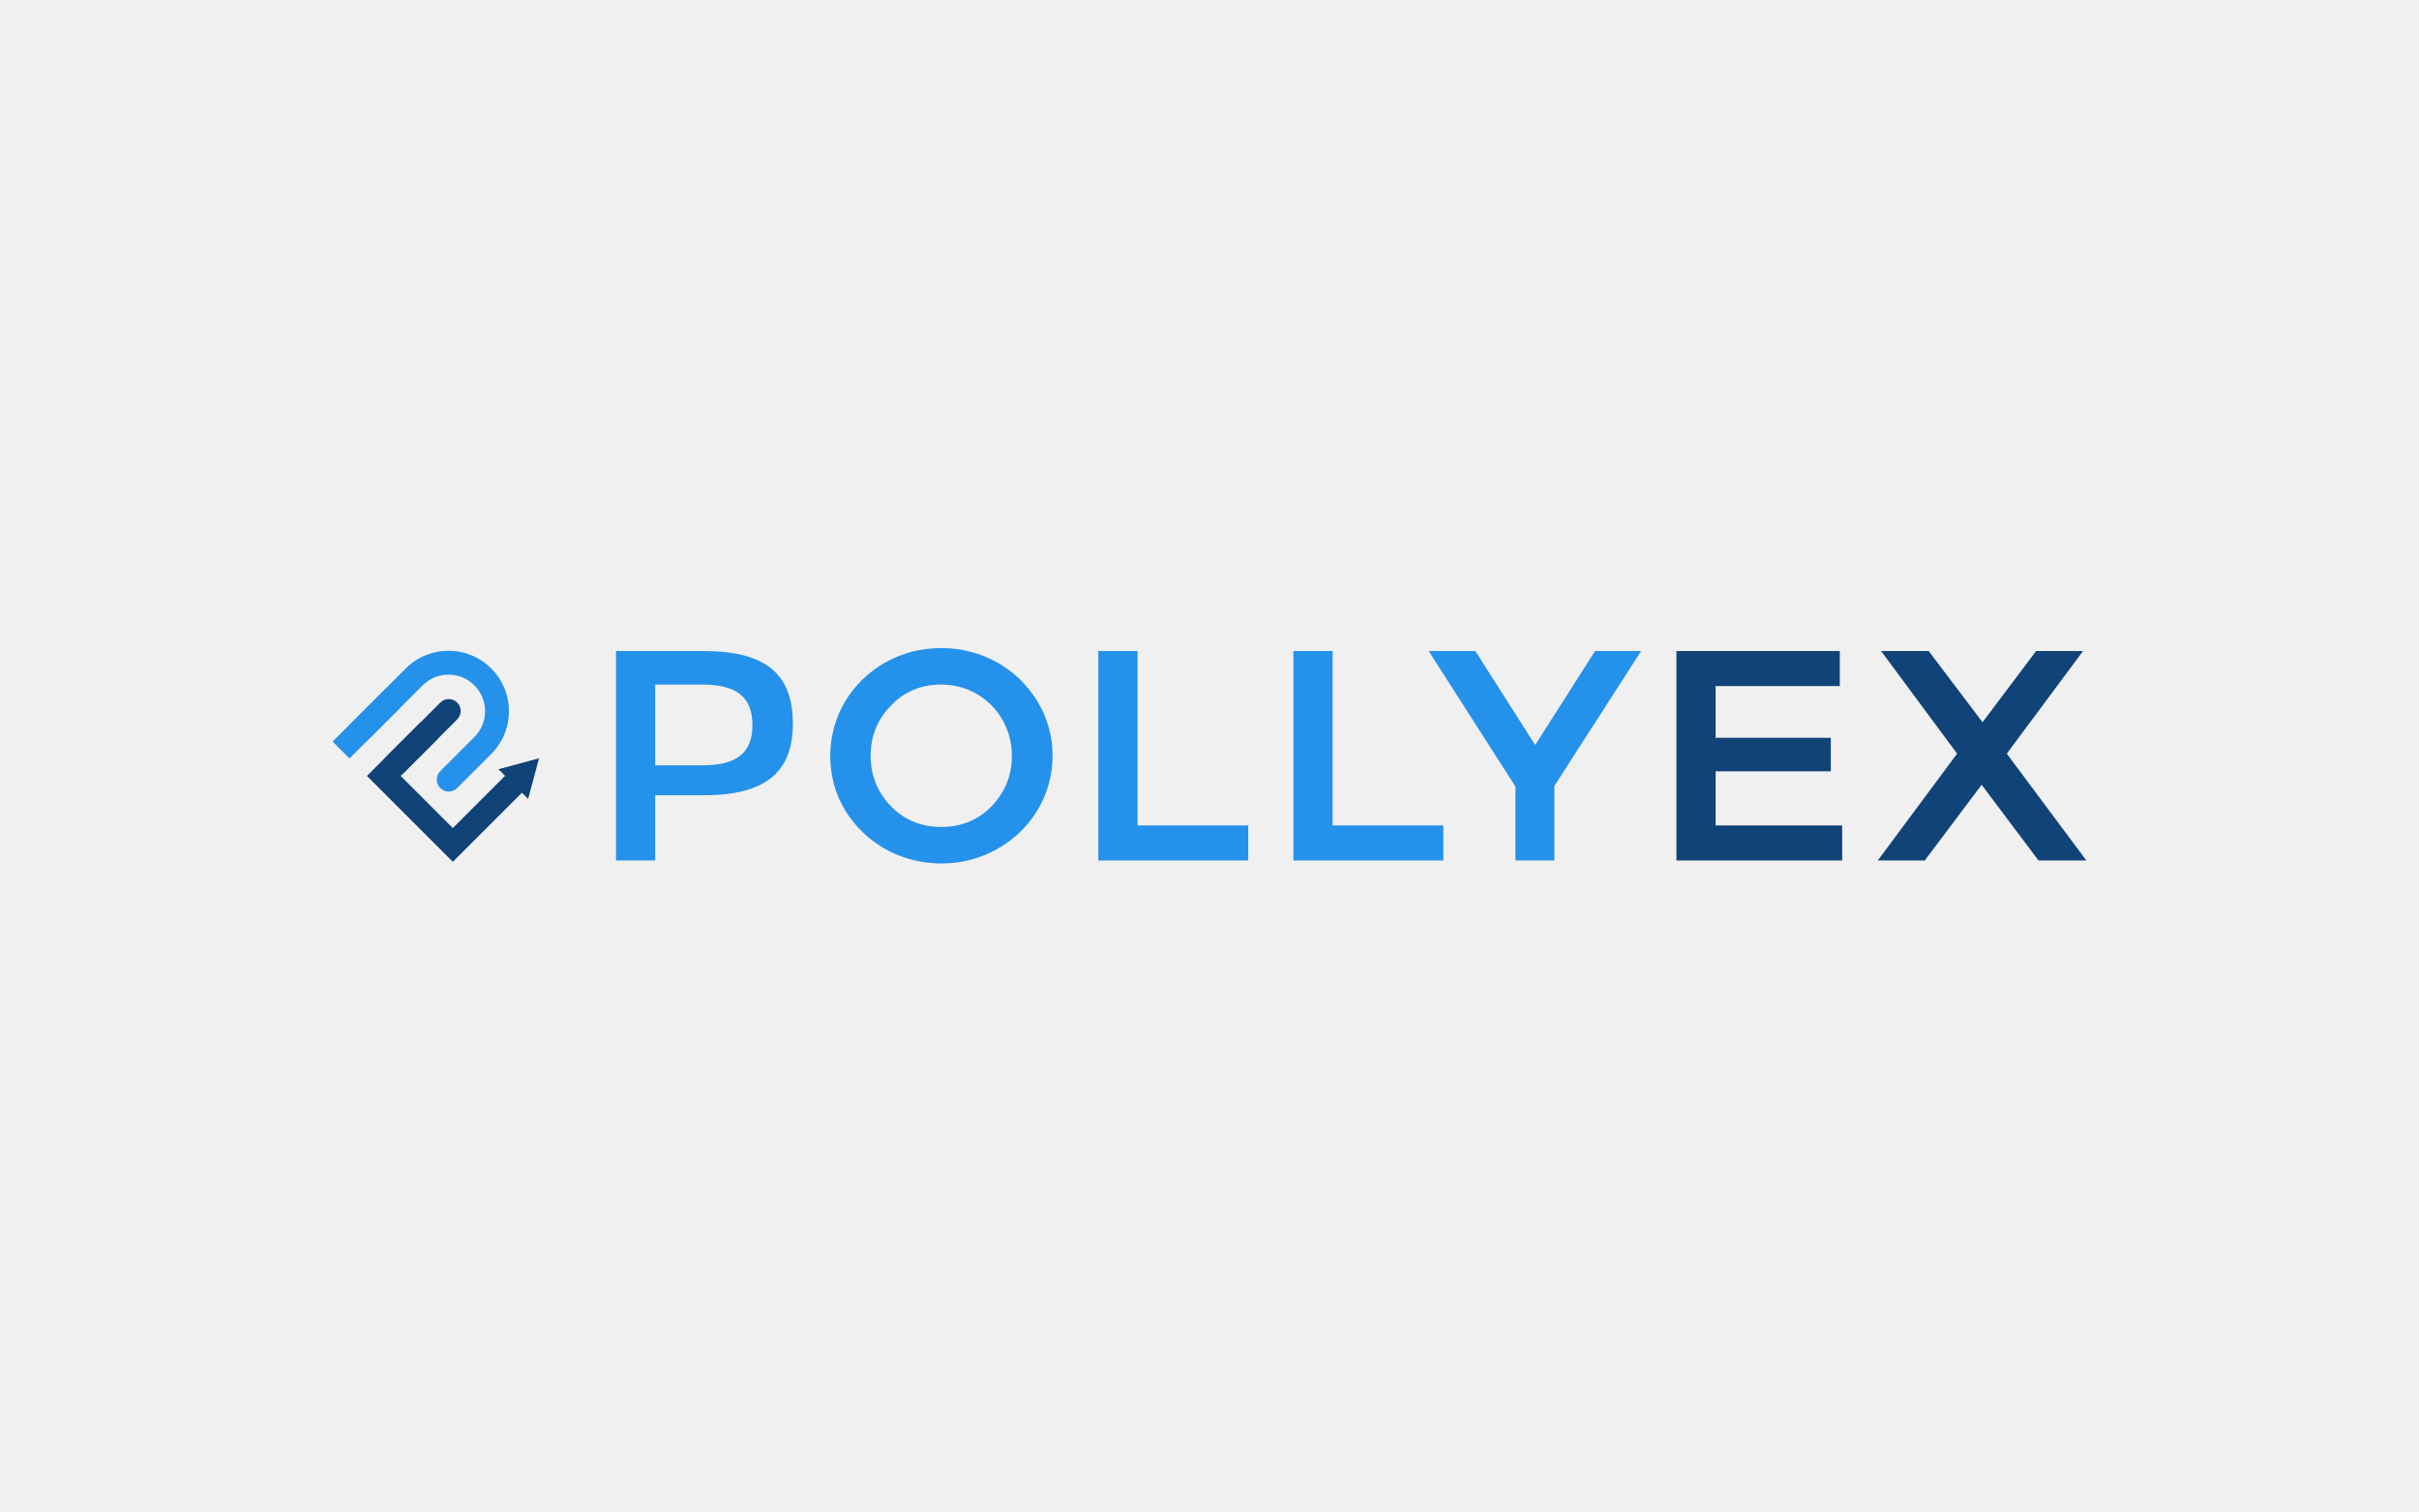
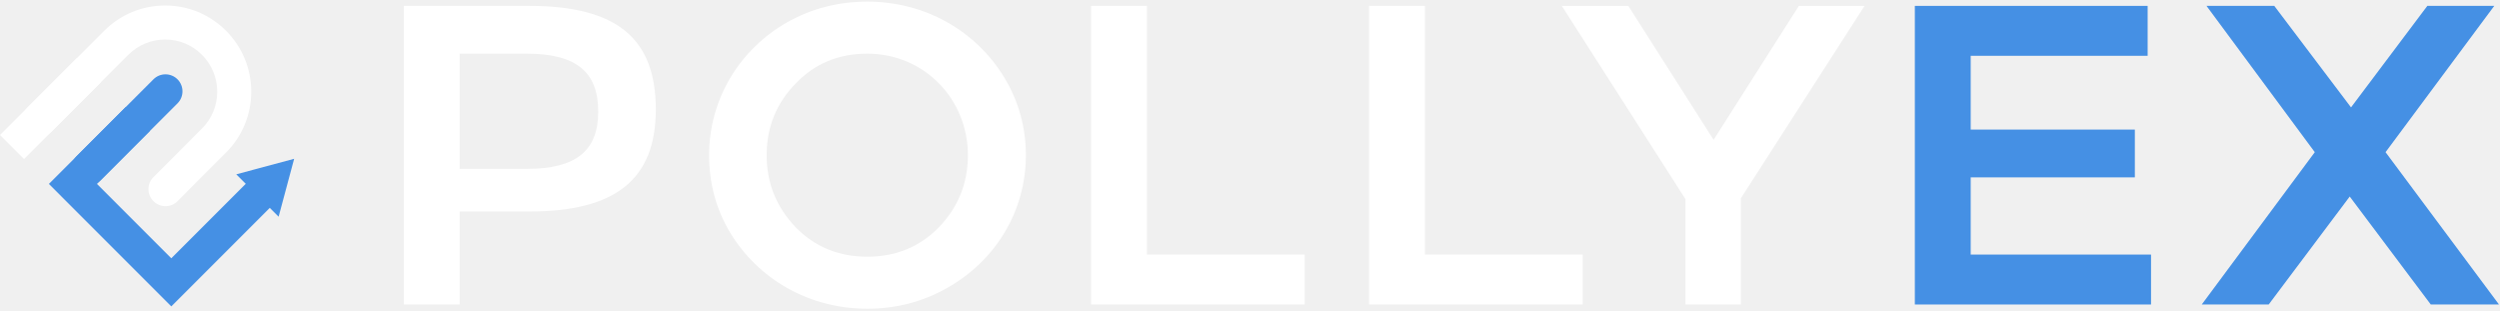
- <svg xmlns="http://www.w3.org/2000/svg" version="1.1" id="Layer_1" x="0px" y="0px" viewBox="0 0 1600 1000" style="enable-background:new 0 0 1600 1000;" xml:space="preserve">
-   <style type="text/css">
- 	.st0{fill:#104378;}
- 	.st1{fill:#333333;}
- 	.st2{fill:#2491EB;}
- 	.st3{fill:#FFFFFF;}
- </style>
-   <g>
-     <g>
-       <path class="st2" d="M296.8,523.66c-2.02,0-4.04-0.77-5.58-2.31c-3.08-3.08-3.08-8.08,0-11.16l22.54-22.54    c4.57-4.57,7.09-10.65,7.09-17.11c0-6.46-2.52-12.54-7.09-17.11c-4.57-4.57-10.65-7.09-17.11-7.09c-6.46,0-12.54,2.52-17.11,7.09    l-35.61,35.61c-3.08,3.08-8.08,3.08-11.16,0c-3.08-3.08-3.08-8.08,0-11.16l35.61-35.61c7.55-7.55,17.59-11.71,28.27-11.71    c10.68,0,20.72,4.16,28.27,11.71c7.55,7.55,11.71,17.59,11.71,28.27s-4.16,20.72-11.71,28.27l-22.54,22.54    C300.84,522.89,298.82,523.66,296.8,523.66z" />
-       <rect x="218.22" y="470.52" transform="matrix(0.7071 -0.7071 0.7071 0.7071 -266.9942 312.2289)" class="st2" width="50.37" height="15.78" />
-       <g>
-         <polygon class="st0" points="299.51,570.16 242.7,513.34 278.32,477.72 289.48,488.87 265.02,513.34 299.51,547.84      334.28,513.08 345.44,524.24    " />
-         <path class="st0" d="M261.2,513.88c-2.02,0-4.04-0.77-5.58-2.31c-3.08-3.08-3.08-8.08,0-11.16l35.61-35.61     c3.08-3.08,8.08-3.08,11.16,0c3.08,3.08,3.08,8.08,0,11.16l-35.61,35.61C265.24,513.11,263.22,513.88,261.2,513.88z" />
-         <polygon class="st0" points="329.67,508.89 349.33,528.55 356.54,501.68    " />
+ <svg xmlns="http://www.w3.org/2000/svg" width="1160px" height="144px" viewBox="0 0 1160 144" version="1.1">
+   <g id="Page-1" stroke="none" stroke-width="1" fill="none" fill-rule="evenodd">
+     <g id="iconandname" fill-rule="nonzero">
+       <g id="Group" transform="translate(0, 2)">
+         <path d="M76.8,93.66 C74.78,93.66 72.76,92.89 71.22,91.35 C68.14,88.27 68.14,83.27 71.22,80.19 L93.76,57.65 C98.33,53.08 100.85,47 100.85,40.54 C100.85,34.08 98.33,28 93.76,23.43 C89.19,18.86 83.11,16.34 76.65,16.34 C70.19,16.34 64.11,18.86 59.54,23.43 L23.93,59.04 C20.85,62.12 15.85,62.12 12.77,59.04 C9.69,55.96 9.69,50.96 12.77,47.88 L48.38,12.27 C55.93,4.72 65.97,0.56 76.65,0.56 C87.33,0.56 97.37,4.72 104.92,12.27 C112.47,19.82 116.63,29.86 116.63,40.54 C116.63,51.22 112.47,61.26 104.92,68.81 L82.38,91.35 C80.84,92.89 78.82,93.66 76.8,93.66 Z" id="Path" fill="#FFFFFF" />
+         <rect id="Rectangle" fill="#FFFFFF" transform="translate(23.40119, 48.40093) rotate(-45) translate(-23.40119, -48.40093) " x="-1.784" y="40.511" width="50.37" height="15.78" />
+         <g transform="translate(22, 32)" fill="#4590E4" id="Path">
+           <polygon points="57.51 108.16 0.7 51.34 36.32 15.72 47.48 26.87 23.02 51.34 57.51 85.84 92.28 51.08 103.44 62.24" />
+           <path d="M19.2,51.88 C17.18,51.88 15.16,51.11 13.62,49.57 C10.54,46.49 10.54,41.49 13.62,38.41 L49.23,2.8 C52.31,-0.28 57.31,-0.28 60.39,2.8 C63.47,5.88 63.47,10.88 60.39,13.96 L24.78,49.57 C23.24,51.11 21.22,51.88 19.2,51.88 Z" />
+           <polygon points="87.67 46.89 107.33 66.55 114.54 39.68" />
+         </g>
      </g>
-     </g>
-     <g>
-       <path class="st2" d="M407.45,430.73h57.99c41.36,0,58.98,15.44,58.98,48.09c0,32.46-18.8,47.3-58.58,47.3h-32.46v43.14h-25.93    V430.73z M433.37,452.9v53.44h31.47c22.36,0,32.85-8.31,32.85-26.52c0-18.21-9.9-26.92-33.25-26.92H433.37z" />
-       <path class="st2" d="M622.57,428.75c26.72,0,50.47,13.46,63.73,35.43c6.53,10.88,9.9,22.96,9.9,35.82    c0,25.93-14.05,49.08-36.81,61.75c-11.28,6.33-23.55,9.5-36.81,9.5c-26.72,0-50.47-13.46-63.73-35.43    c-6.53-10.88-9.7-22.96-9.7-35.82c0-25.93,14.05-49.08,36.41-61.75C596.85,431.92,609.31,428.75,622.57,428.75z M589.33,466.75    c-8.91,9.1-13.46,20.19-13.46,33.25c0,13.06,4.55,24.14,13.46,33.45c8.91,9.1,19.99,13.66,33.25,13.66s24.34-4.55,33.25-13.66    c8.91-9.3,13.46-20.38,13.46-33.45c0-25.93-20.19-47.1-46.71-47.1C609.31,452.9,598.23,457.45,589.33,466.75z" />
-       <path class="st2" d="M752.4,546.11h73.22v23.16h-99.15V430.73h25.93V546.11z" />
-       <path class="st2" d="M881.44,546.11h73.22v23.16h-99.15V430.73h25.93V546.11z" />
-       <path class="st2" d="M1028.1,519.99v49.28h-25.73v-48.88l-57.39-89.65h30.87l39.58,62.14l39.58-62.14h30.48L1028.1,519.99z" />
-       <path class="st0" d="M1216.9,453.89h-82.13v34.24h76.19v22.17h-76.19v35.82h83.71v23.16h-109.64V430.73h108.06V453.89z" />
-       <path class="st0" d="M1327.34,498.61l52.64,70.65h-31.67l-37.6-50.07l-37.6,50.07h-31.07l52.45-70.65l-50.27-67.88h31.47    l35.62,47.1l35.42-47.1h31.07L1327.34,498.61z" />
+       <g id="Group" transform="translate(187, 0)">
+         <path d="M0.45,2.73 L58.44,2.73 C99.8,2.73 117.42,18.17 117.42,50.82 C117.42,83.28 98.62,98.12 58.84,98.12 L26.38,98.12 L26.38,141.26 L0.45,141.26 L0.45,2.73 Z M26.37,24.9 L26.37,78.34 L57.84,78.34 C80.2,78.34 90.69,70.03 90.69,51.82 C90.69,33.61 80.79,24.9 57.44,24.9 L26.37,24.9 Z" id="Shape" fill="#FFFFFF" />
+         <path d="M215.57,0.75 C242.29,0.75 266.04,14.21 279.3,36.18 C285.83,47.06 289.2,59.14 289.2,72 C289.2,97.93 275.15,121.08 252.39,133.75 C241.11,140.08 228.84,143.25 215.58,143.25 C188.86,143.25 165.11,129.79 151.85,107.82 C145.32,96.94 142.15,84.86 142.15,72 C142.15,46.07 156.2,22.92 178.56,10.25 C189.85,3.92 202.31,0.75 215.57,0.75 Z M182.33,38.75 C173.42,47.85 168.87,58.94 168.87,72 C168.87,85.06 173.42,96.14 182.33,105.45 C191.24,114.55 202.32,119.11 215.58,119.11 C228.84,119.11 239.92,114.56 248.83,105.45 C257.74,96.15 262.29,85.07 262.29,72 C262.29,46.07 242.1,24.9 215.58,24.9 C202.31,24.9 191.23,29.45 182.33,38.75 Z" id="Shape" fill="#FFFFFF" />
+         <polygon id="Path" fill="#FFFFFF" points="345.4 118.11 418.62 118.11 418.62 141.27 319.47 141.27 319.47 2.73 345.4 2.73" />
+         <polygon id="Path" fill="#FFFFFF" points="474.44 118.11 547.66 118.11 547.66 141.27 448.51 141.27 448.51 2.73 474.44 2.73" />
+         <polygon id="Path" fill="#FFFFFF" points="621.1 91.99 621.1 141.27 595.37 141.27 595.37 92.39 537.98 2.74 568.85 2.74 608.43 64.88 648.01 2.74 678.49 2.74" />
+         <polygon id="Path" fill="#4590E4" points="809.9 25.89 727.77 25.89 727.77 60.13 803.96 60.13 803.96 82.3 727.77 82.3 727.77 118.12 811.48 118.12 811.48 141.28 701.84 141.28 701.84 2.73 809.9 2.73 809.9 25.89" />
+         <polygon id="Path" fill="#4590E4" points="920.34 70.61 972.98 141.26 941.31 141.26 903.71 91.19 866.11 141.26 835.04 141.26 887.49 70.61 837.22 2.73 868.69 2.73 904.31 49.83 939.73 2.73 970.8 2.73" />
+       </g>
    </g>
  </g>
</svg>
